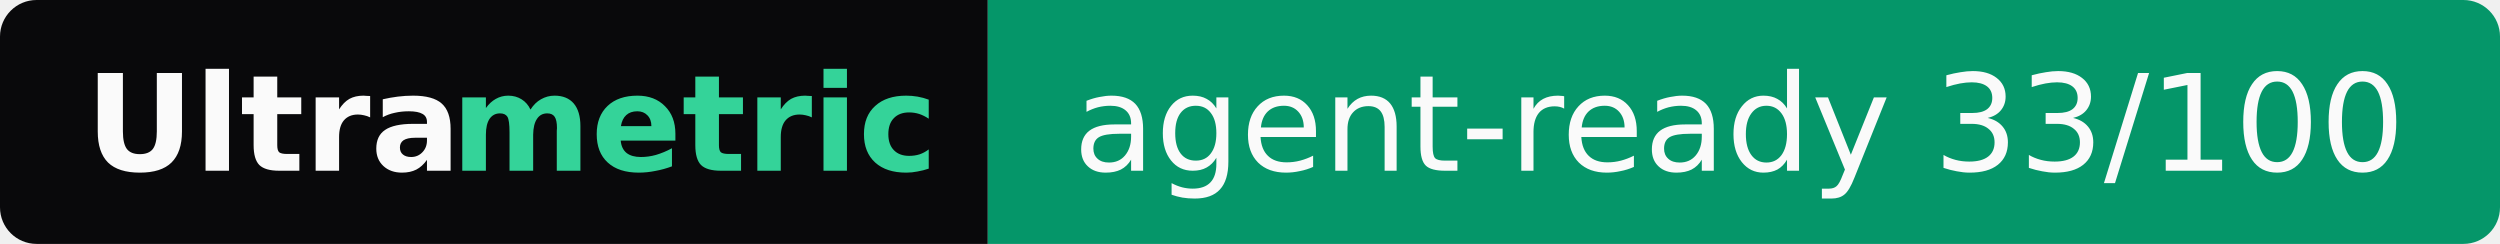
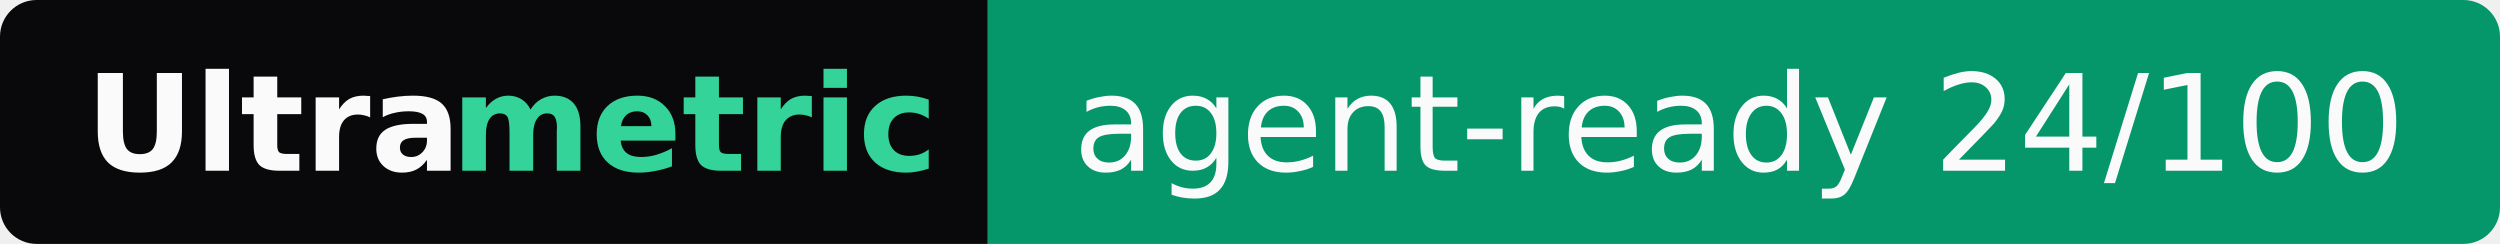
- <svg xmlns="http://www.w3.org/2000/svg" width="205" height="20" role="img" aria-label="Ultrametric: agent-ready 33/100">
+ <svg xmlns="http://www.w3.org/2000/svg" width="205" height="20" role="img" aria-label="Ultrametric: agent-ready 24/100">
  <clipPath id="r">
    <rect width="205" height="20" rx="3" fill="#fff" />
  </clipPath>
  <g clip-path="url(#r)">
    <rect width="81" height="20" fill="#09090b" />
    <rect x="81" width="124" height="20" fill="#059669" />
  </g>
  <g font-family="Verdana,Geneva,DejaVu Sans,sans-serif" font-size="11">
    <text x="7" y="14" textLength="30" font-weight="bold" fill="#fafafa">Ultra</text>
    <text x="37" y="14" textLength="37" font-weight="bold" fill="#34d399">metric</text>
-     <text x="88" y="14" textLength="110" fill="#fafafa">agent-ready 33/100</text>
+     <text x="88" y="14" textLength="110" fill="#fafafa">agent-ready 24/100</text>
  </g>
</svg>
